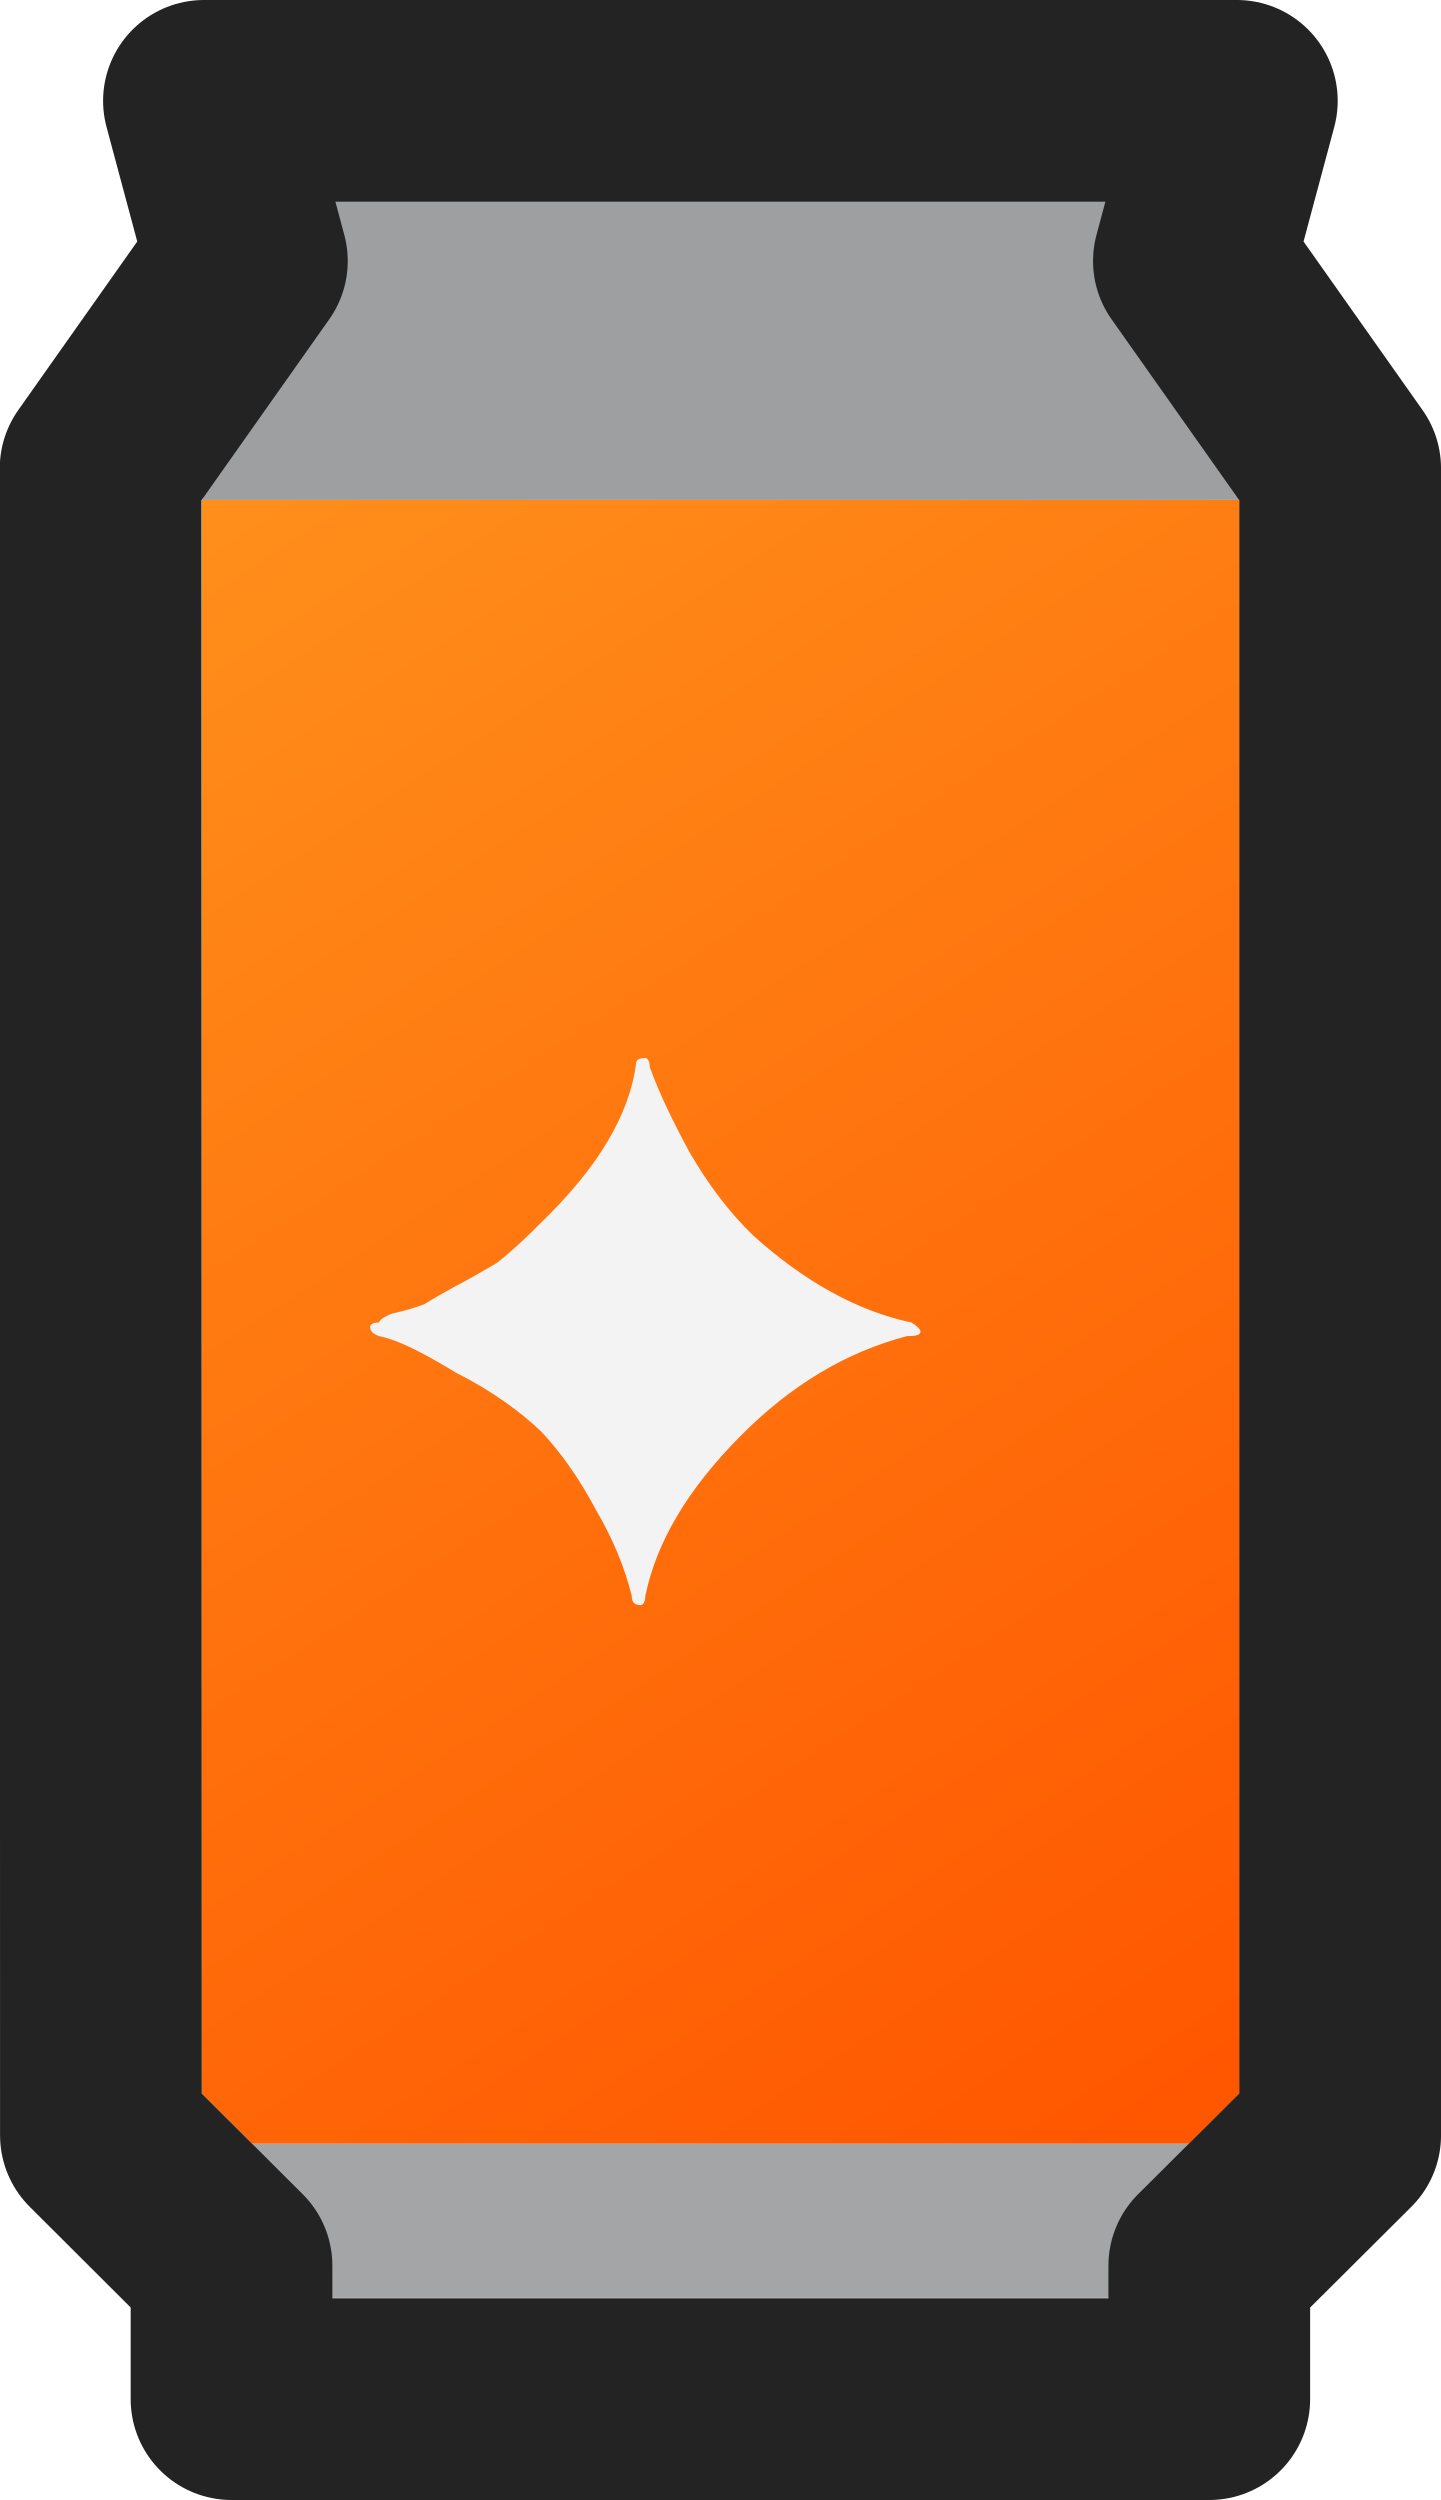
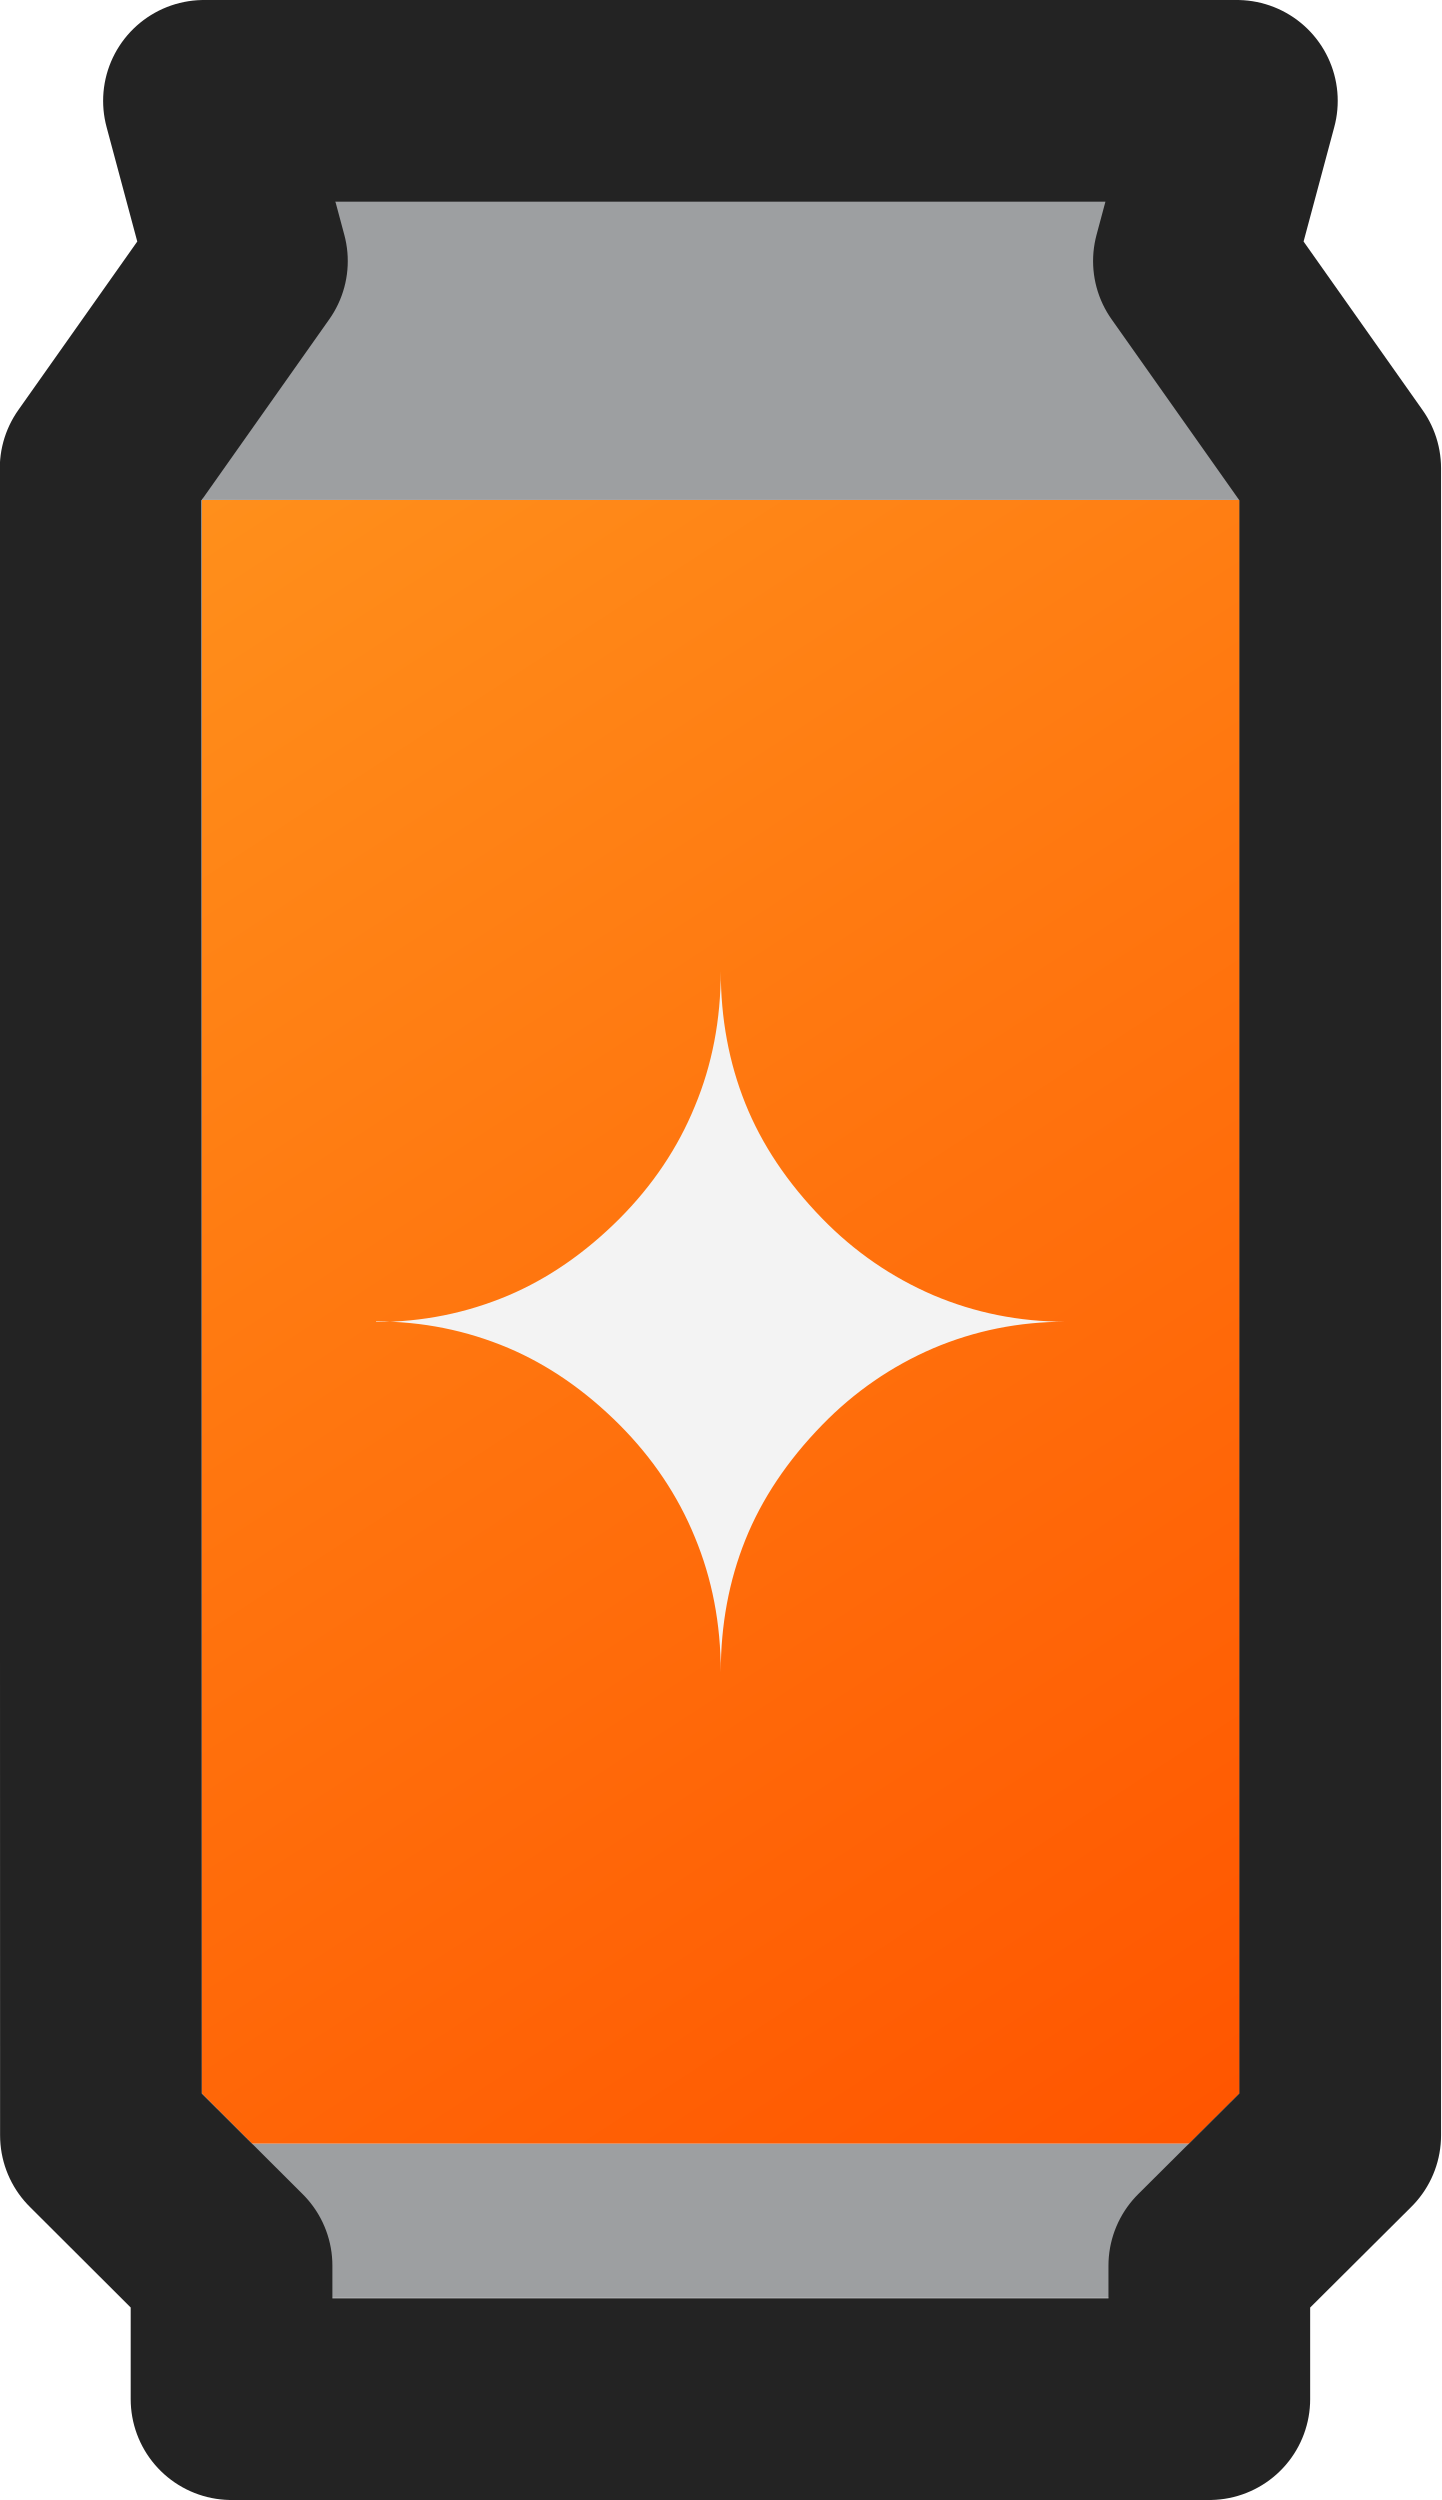
- <svg xmlns="http://www.w3.org/2000/svg" xmlns:xlink="http://www.w3.org/1999/xlink" width="4.965mm" height="8.614mm" viewBox="0 0 4.965 8.614" version="1.1" id="svg1104" xml:space="preserve">
+ <svg xmlns="http://www.w3.org/2000/svg" xmlns:xlink="http://www.w3.org/1999/xlink" width="18.765" height="32.555" viewBox="0 0 4.965 8.614" version="1.1" id="svg1104" xml:space="preserve">
  <defs id="defs1101">
    <linearGradient id="linearGradient25596">
      <stop style="stop-color:#ff8f1b;stop-opacity:1;" offset="0" id="stop25592" />
      <stop style="stop-color:#ff5600;stop-opacity:1;" offset="1" id="stop25594" />
    </linearGradient>
    <linearGradient xlink:href="#linearGradient25596" id="linearGradient17991" x1="68.387" y1="32.752" x2="71.963" y2="38.242" gradientUnits="userSpaceOnUse" gradientTransform="translate(44.23089,-61.43481)" />
  </defs>
  <g id="layer1" transform="translate(-111.9223,30.40551)">
-     <g id="g3581">
-       <path style="fill:url(#linearGradient17991);fill-opacity:1;stroke:none;stroke-width:0.695;stroke-linejoin:round;stroke-dasharray:none;stroke-opacity:1" d="m 112.618,-28.683 h 3.576 v 5.49 l -0.175,0.174 h -3.228 l -0.174,-0.174 z" id="path17265" />
-       <path style="fill:#9d9fa1;fill-opacity:1;stroke:none;stroke-width:0.695;stroke-linejoin:round;stroke-dasharray:none;stroke-opacity:1" d="m 112.618,-28.683 0.461,-1.029 h 2.654 l 0.461,1.029 z" id="path17321" />
-       <path style="opacity:0.75;fill:#848789;fill-opacity:1;stroke:none;stroke-width:0.695;stroke-linejoin:round;stroke-dasharray:none;stroke-opacity:1" d="m 112.791,-23.019 0.275,0.531 h 2.676 l 0.276,-0.531 z" id="path17323" />
-       <text xml:space="preserve" style="font-size:2.617px;fill:#f3f3f3;fill-opacity:1;stroke:none;stroke-width:0.695;stroke-linecap:butt;stroke-linejoin:round;stroke-dasharray:none;stroke-opacity:1" x="113.711" y="-24.773" id="text24045-48-8-7-3" transform="scale(0.9946666,1.005362)">
-         <tspan id="tspan24043-3-50-2-5" style="fill:#f3f3f3;fill-opacity:1;stroke-width:0.695" x="113.711" y="-24.773">✦</tspan>
-       </text>
-       <path style="fill:none;fill-opacity:1;stroke:#232323;stroke-width:0.695;stroke-linejoin:round;stroke-dasharray:none;stroke-opacity:1" d="m 112.27,-23.048 0.45,0.449 v 0.46 h 3.369 v -0.46 l 0.451,-0.449 v -5.744 l -0.504,-0.714 0.148,-0.552 h -3.559 l 0.148,0.552 -0.504,0.714 z" id="path16453-1" />
+     <path style="fill:url(#linearGradient17991);fill-opacity:1;stroke:none;stroke-width:0.695;stroke-linejoin:round;stroke-dasharray:none;stroke-opacity:1" d="m 112.618,-28.683 h 3.576 v 5.49 l -0.175,0.174 h -3.228 l -0.174,-0.174 z" id="path17265" />
+     <path style="fill:#9d9fa1;fill-opacity:1;stroke:none;stroke-width:0.695;stroke-linejoin:round;stroke-dasharray:none;stroke-opacity:1;stroke-miterlimit:4" d="m 112.618,-28.683 0.461,-1.029 h 2.654 l 0.461,1.029 z" id="path17321" />
+     <path style="fill:#9d9fa1;fill-opacity:1;stroke:none;stroke-width:0.695;stroke-linejoin:round;stroke-dasharray:none;stroke-opacity:1;fill-rule:nonzero;stroke-miterlimit:4" d="m 112.791,-23.019 0.275,0.531 h 2.676 l 0.276,-0.531 z" id="path17323" />
+     <g aria-label="✦" transform="scale(0.9946852,1.005343)" id="text24045-48-8-7-3" style="font-size:3.168px;fill:#f3f3f3;stroke-width:0.841;stroke-linejoin:round">
+       <path d="m 113.823,-25.713 q 0.24,0 0.458,-0.091 0.207,-0.087 0.385,-0.263 0.173,-0.172 0.261,-0.385 0.09,-0.213 0.09,-0.463 0,0.243 0.085,0.453 0.085,0.21 0.266,0.394 0.167,0.17 0.385,0.263 0.217,0.091 0.458,0.091 -0.241,0 -0.458,0.091 -0.218,0.093 -0.385,0.263 -0.181,0.184 -0.266,0.394 -0.085,0.21 -0.085,0.453 0,-0.249 -0.09,-0.463 -0.088,-0.213 -0.261,-0.385 -0.178,-0.176 -0.385,-0.263 -0.218,-0.091 -0.458,-0.091 z" id="path831" />
    </g>
+     <path style="fill:none;fill-opacity:1;stroke:#232323;stroke-width:0.695;stroke-linejoin:round;stroke-dasharray:none;stroke-opacity:1" d="m 112.27,-23.048 0.45,0.449 v 0.46 h 3.369 v -0.46 l 0.451,-0.449 v -5.744 l -0.504,-0.714 0.148,-0.552 h -3.559 l 0.148,0.552 -0.504,0.714 z" id="path16453-1" />
  </g>
</svg>
